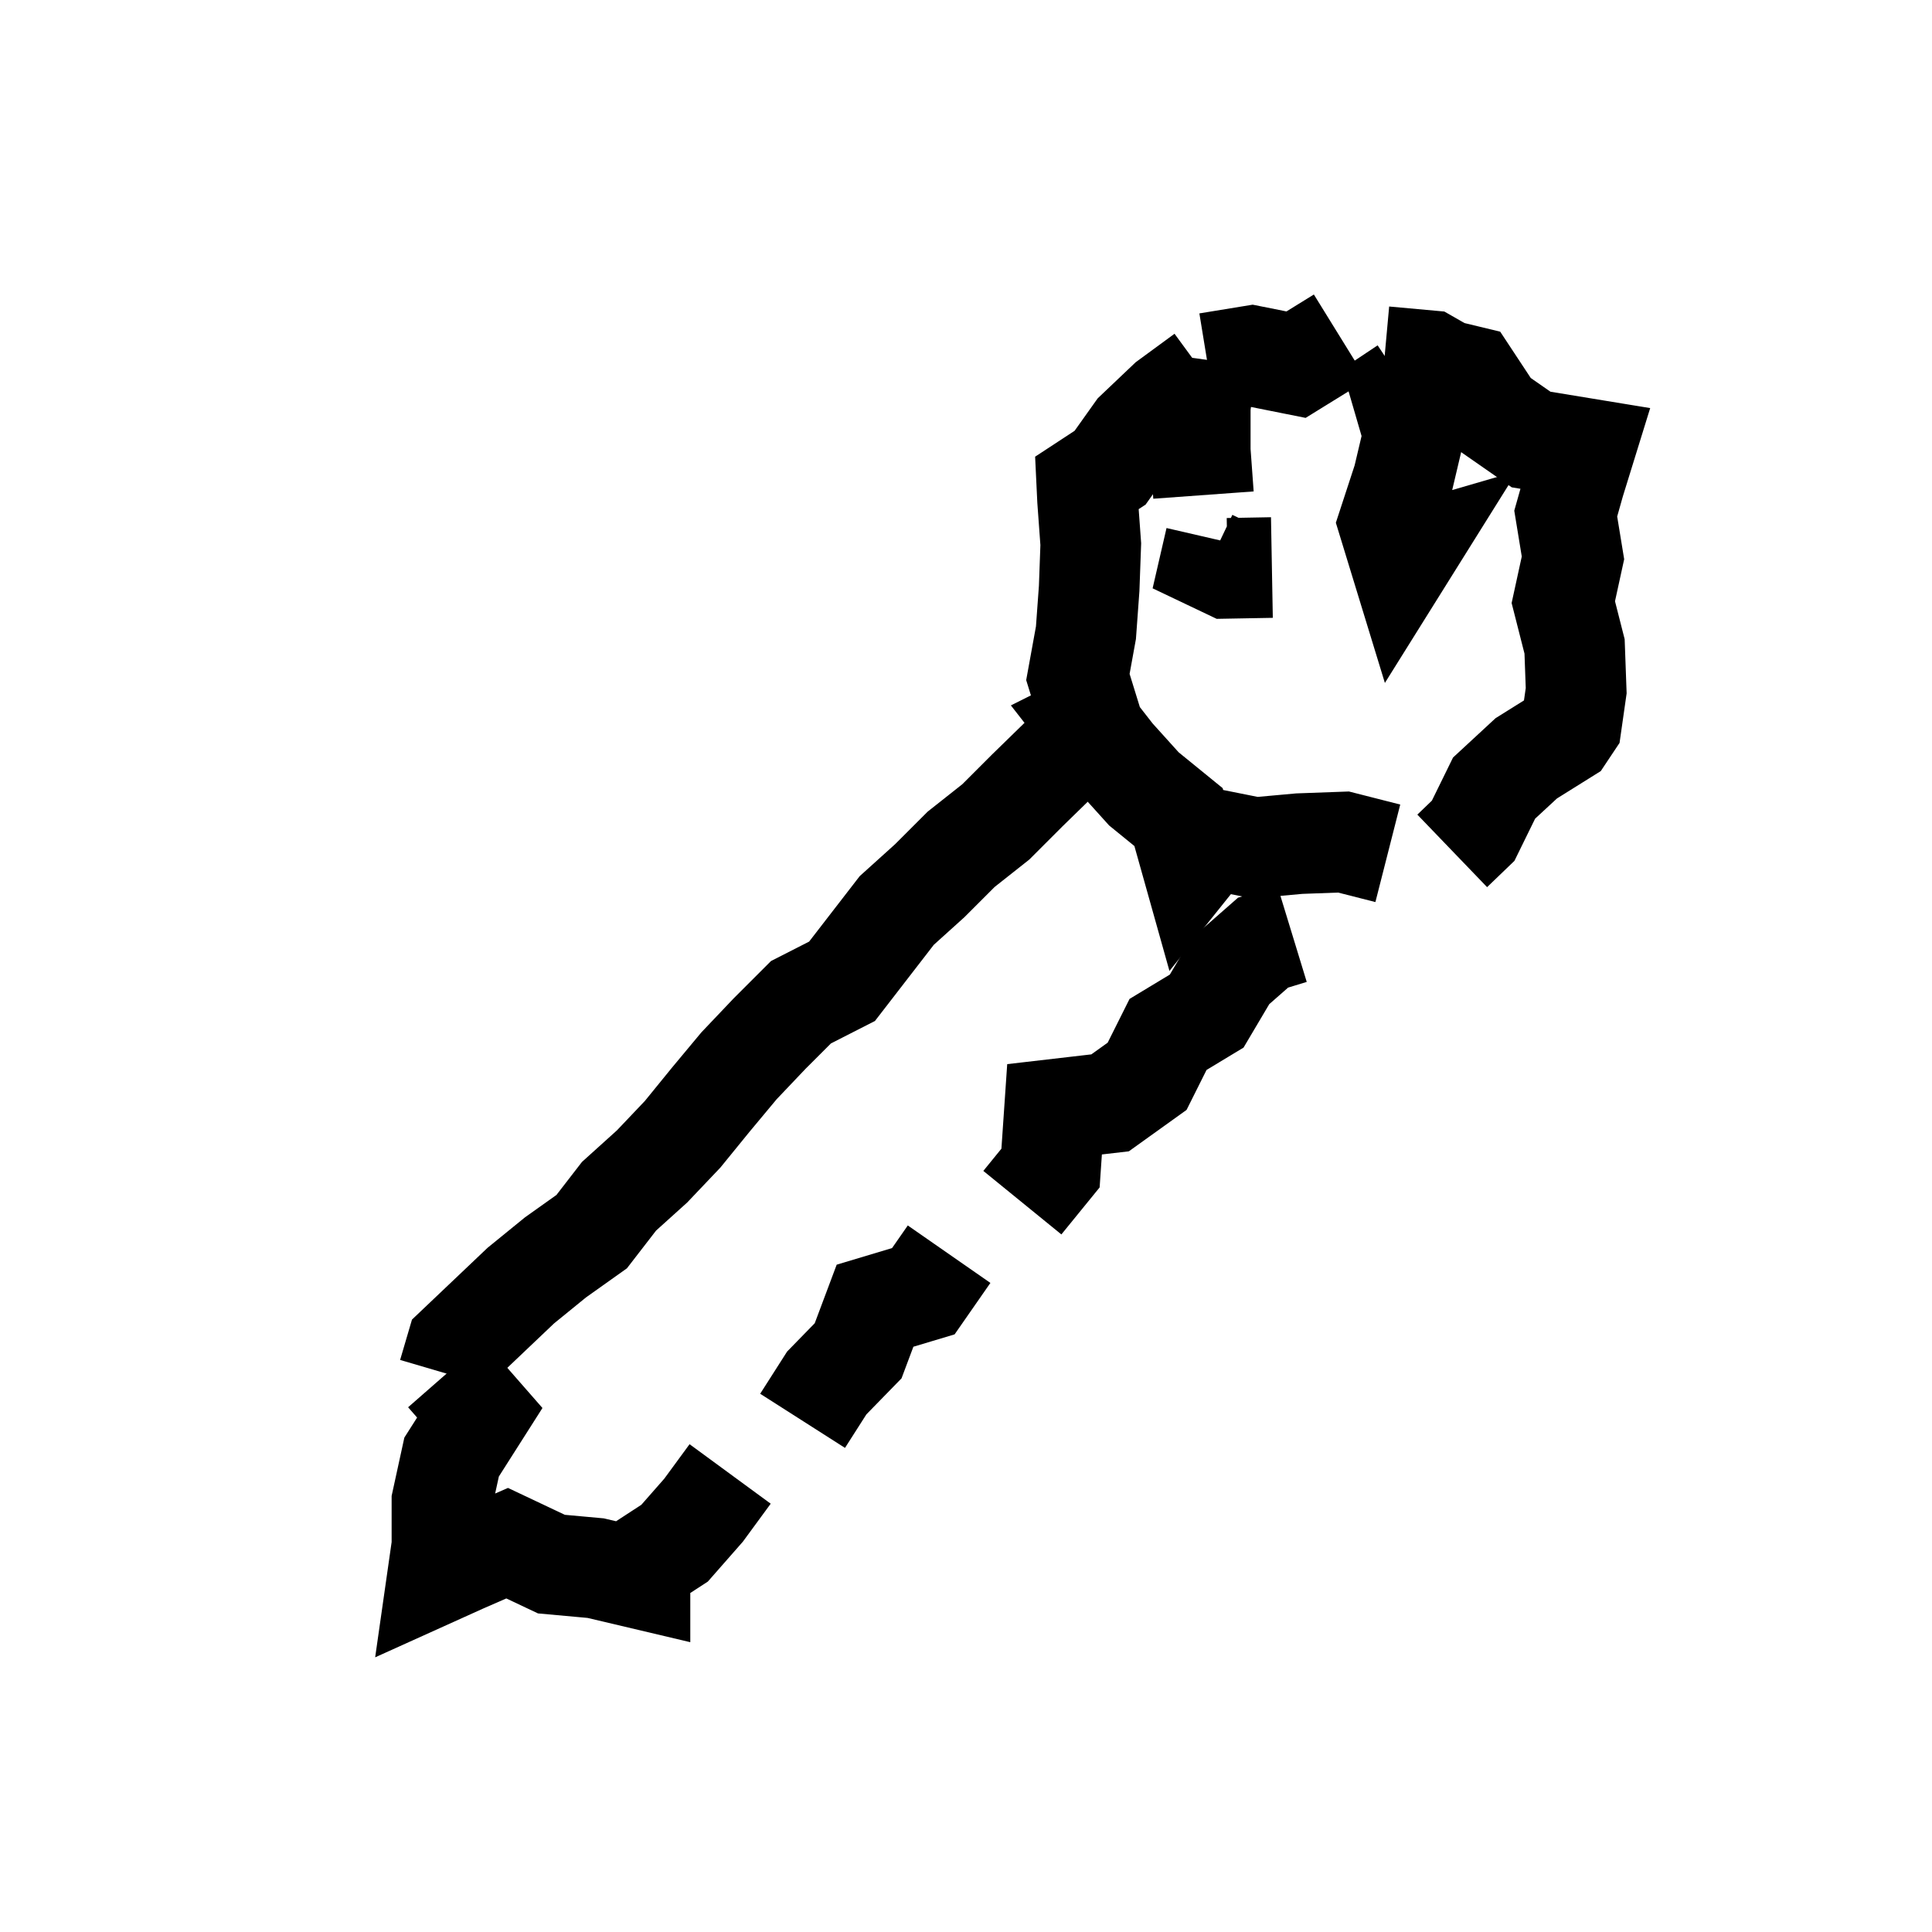
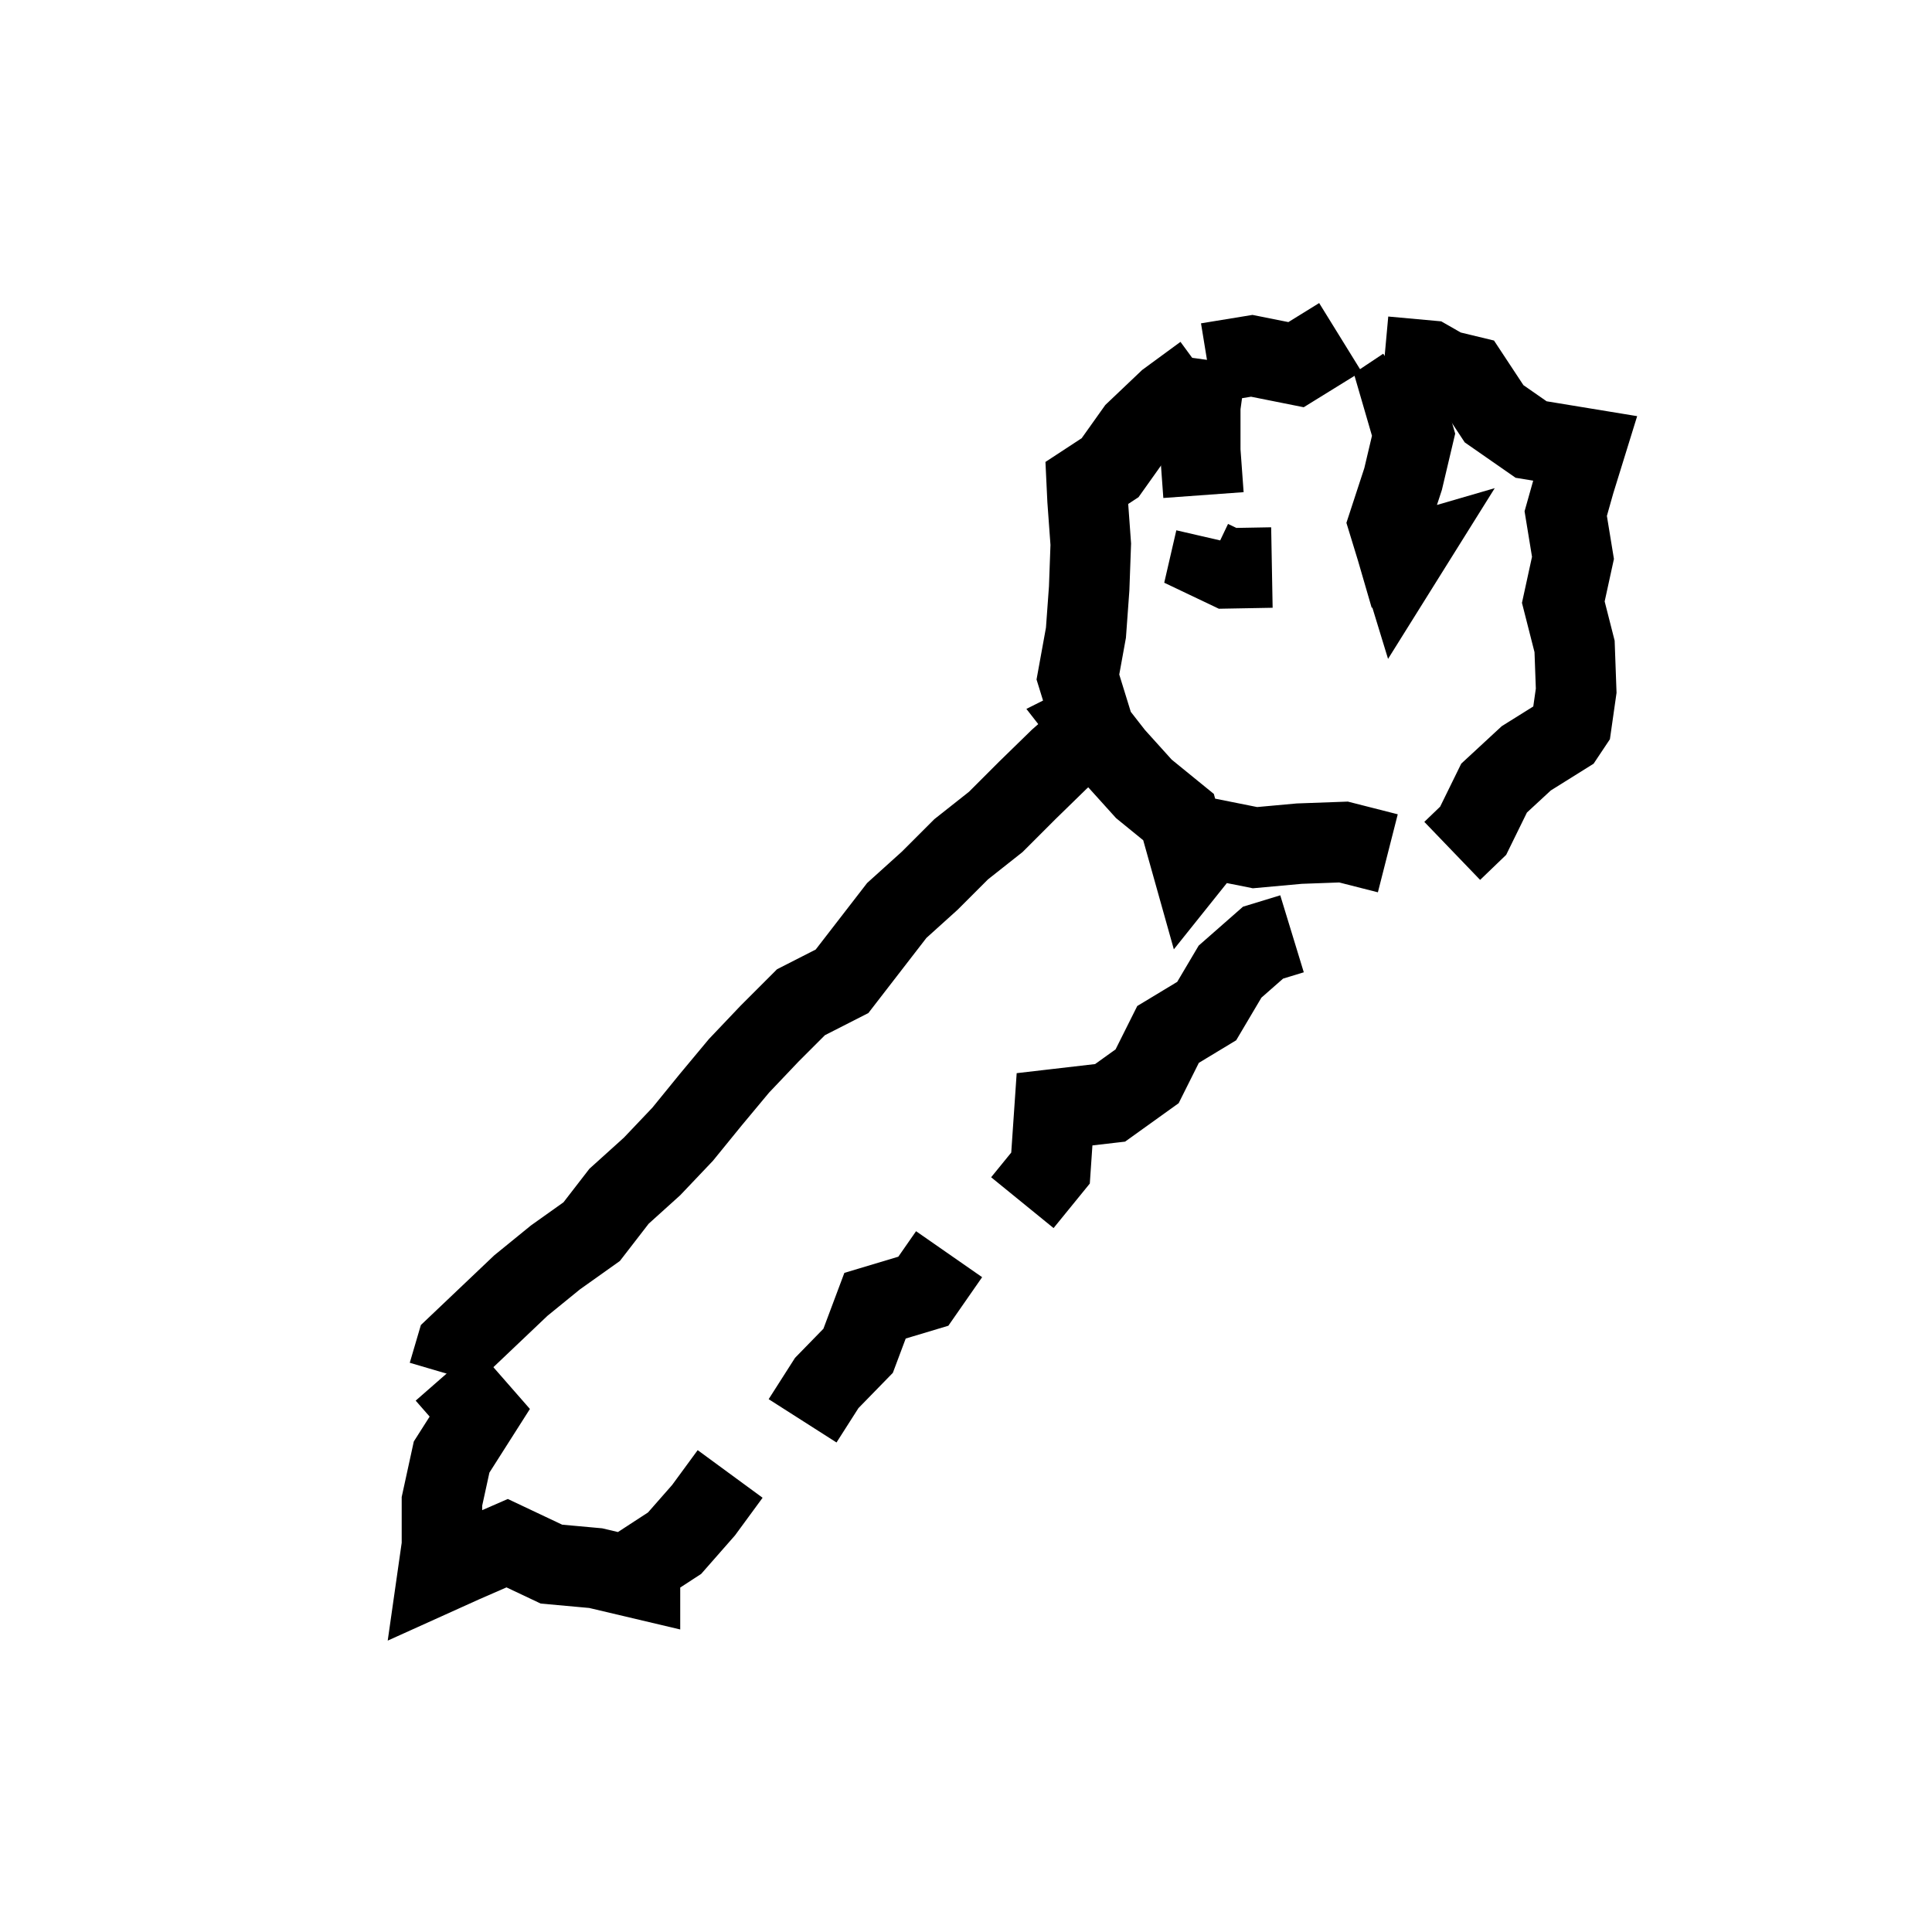
- <svg xmlns="http://www.w3.org/2000/svg" viewBox="0 0 24 24" fill="none" stroke="currentColor" stroke-width="1.25" stroke-linecap="butt" stroke-linejoin="miter">
+ <svg xmlns="http://www.w3.org/2000/svg" viewBox="0 0 24 24" fill="none" stroke="currentColor" stroke-width="1" stroke-linecap="butt" stroke-linejoin="miter">
  <path d="M15 4.51L15.55 4.42L16.1 4.53L16.65 4.19M17.2 4.43L17.75 4.48L17.96 4.6L18.25 4.67L18.56 5.14L19.02 5.46L19.69 5.57L19.56 5.99L19.45 6.38L19.54 6.93L19.42 7.48L19.56 8.03L19.58 8.58L19.52 9L19.44 9.12L18.96 9.42L18.56 9.79L18.3 10.32L18.04 10.57M17.24 10.6L16.69 10.46L16.14 10.48L15.59 10.53L15.04 10.42L14.8 10.72L14.64 10.15L14.21 9.8L13.84 9.39L13.52 8.98L13.56 8.96L13.39 8.41L13.49 7.86L13.53 7.31L13.55 6.76L13.51 6.21L13.5 6L13.79 5.81L14.11 5.36L14.51 4.98L14.96 4.65L15 4.51" />
  <path d="M14.99 4.47L14.91 5.05L14.91 5.6L14.95 6.15M15.1 6.7L15.04 6.96L15.25 7.06L15.8 7.05M16.9 7.07L17.45 6.91L17.4 6.99L17.25 6.5L17.43 5.95L17.56 5.4L17.4 4.85L17.46 4.81" />
  <path d="M13.57 9.07L13.16 9.43L12.76 9.82L12.37 10.21L11.94 10.55L11.55 10.94L11.14 11.31L10.8 11.75L10.46 12.19L9.95 12.45L9.56 12.84L9.18 13.24L8.83 13.66L8.48 14.09L8.1 14.49L7.69 14.86L7.35 15.3L6.9 15.62L6.47 15.97L6.07 16.35L5.67 16.73L5.57 17.07" />
  <path d="M5.54 17.07L5.96 17.55L5.61 18.1L5.49 18.65L5.49 19.2L5.44 19.55L5.75 19.41L6.3 19.17L6.85 19.43L7.4 19.48L7.95 19.61L7.95 19.45L8.38 19.17L8.74 18.76L9.07 18.31M9.97 17.65L10.27 17.18L10.66 16.78L10.87 16.22L11.47 16.04L11.79 15.58M12.7 14.94L13.05 14.51L13.1 13.78L13.79 13.7L14.25 13.37L14.51 12.85L14.99 12.56L15.28 12.07L15.69 11.71L16.05 11.6" />
</svg>
